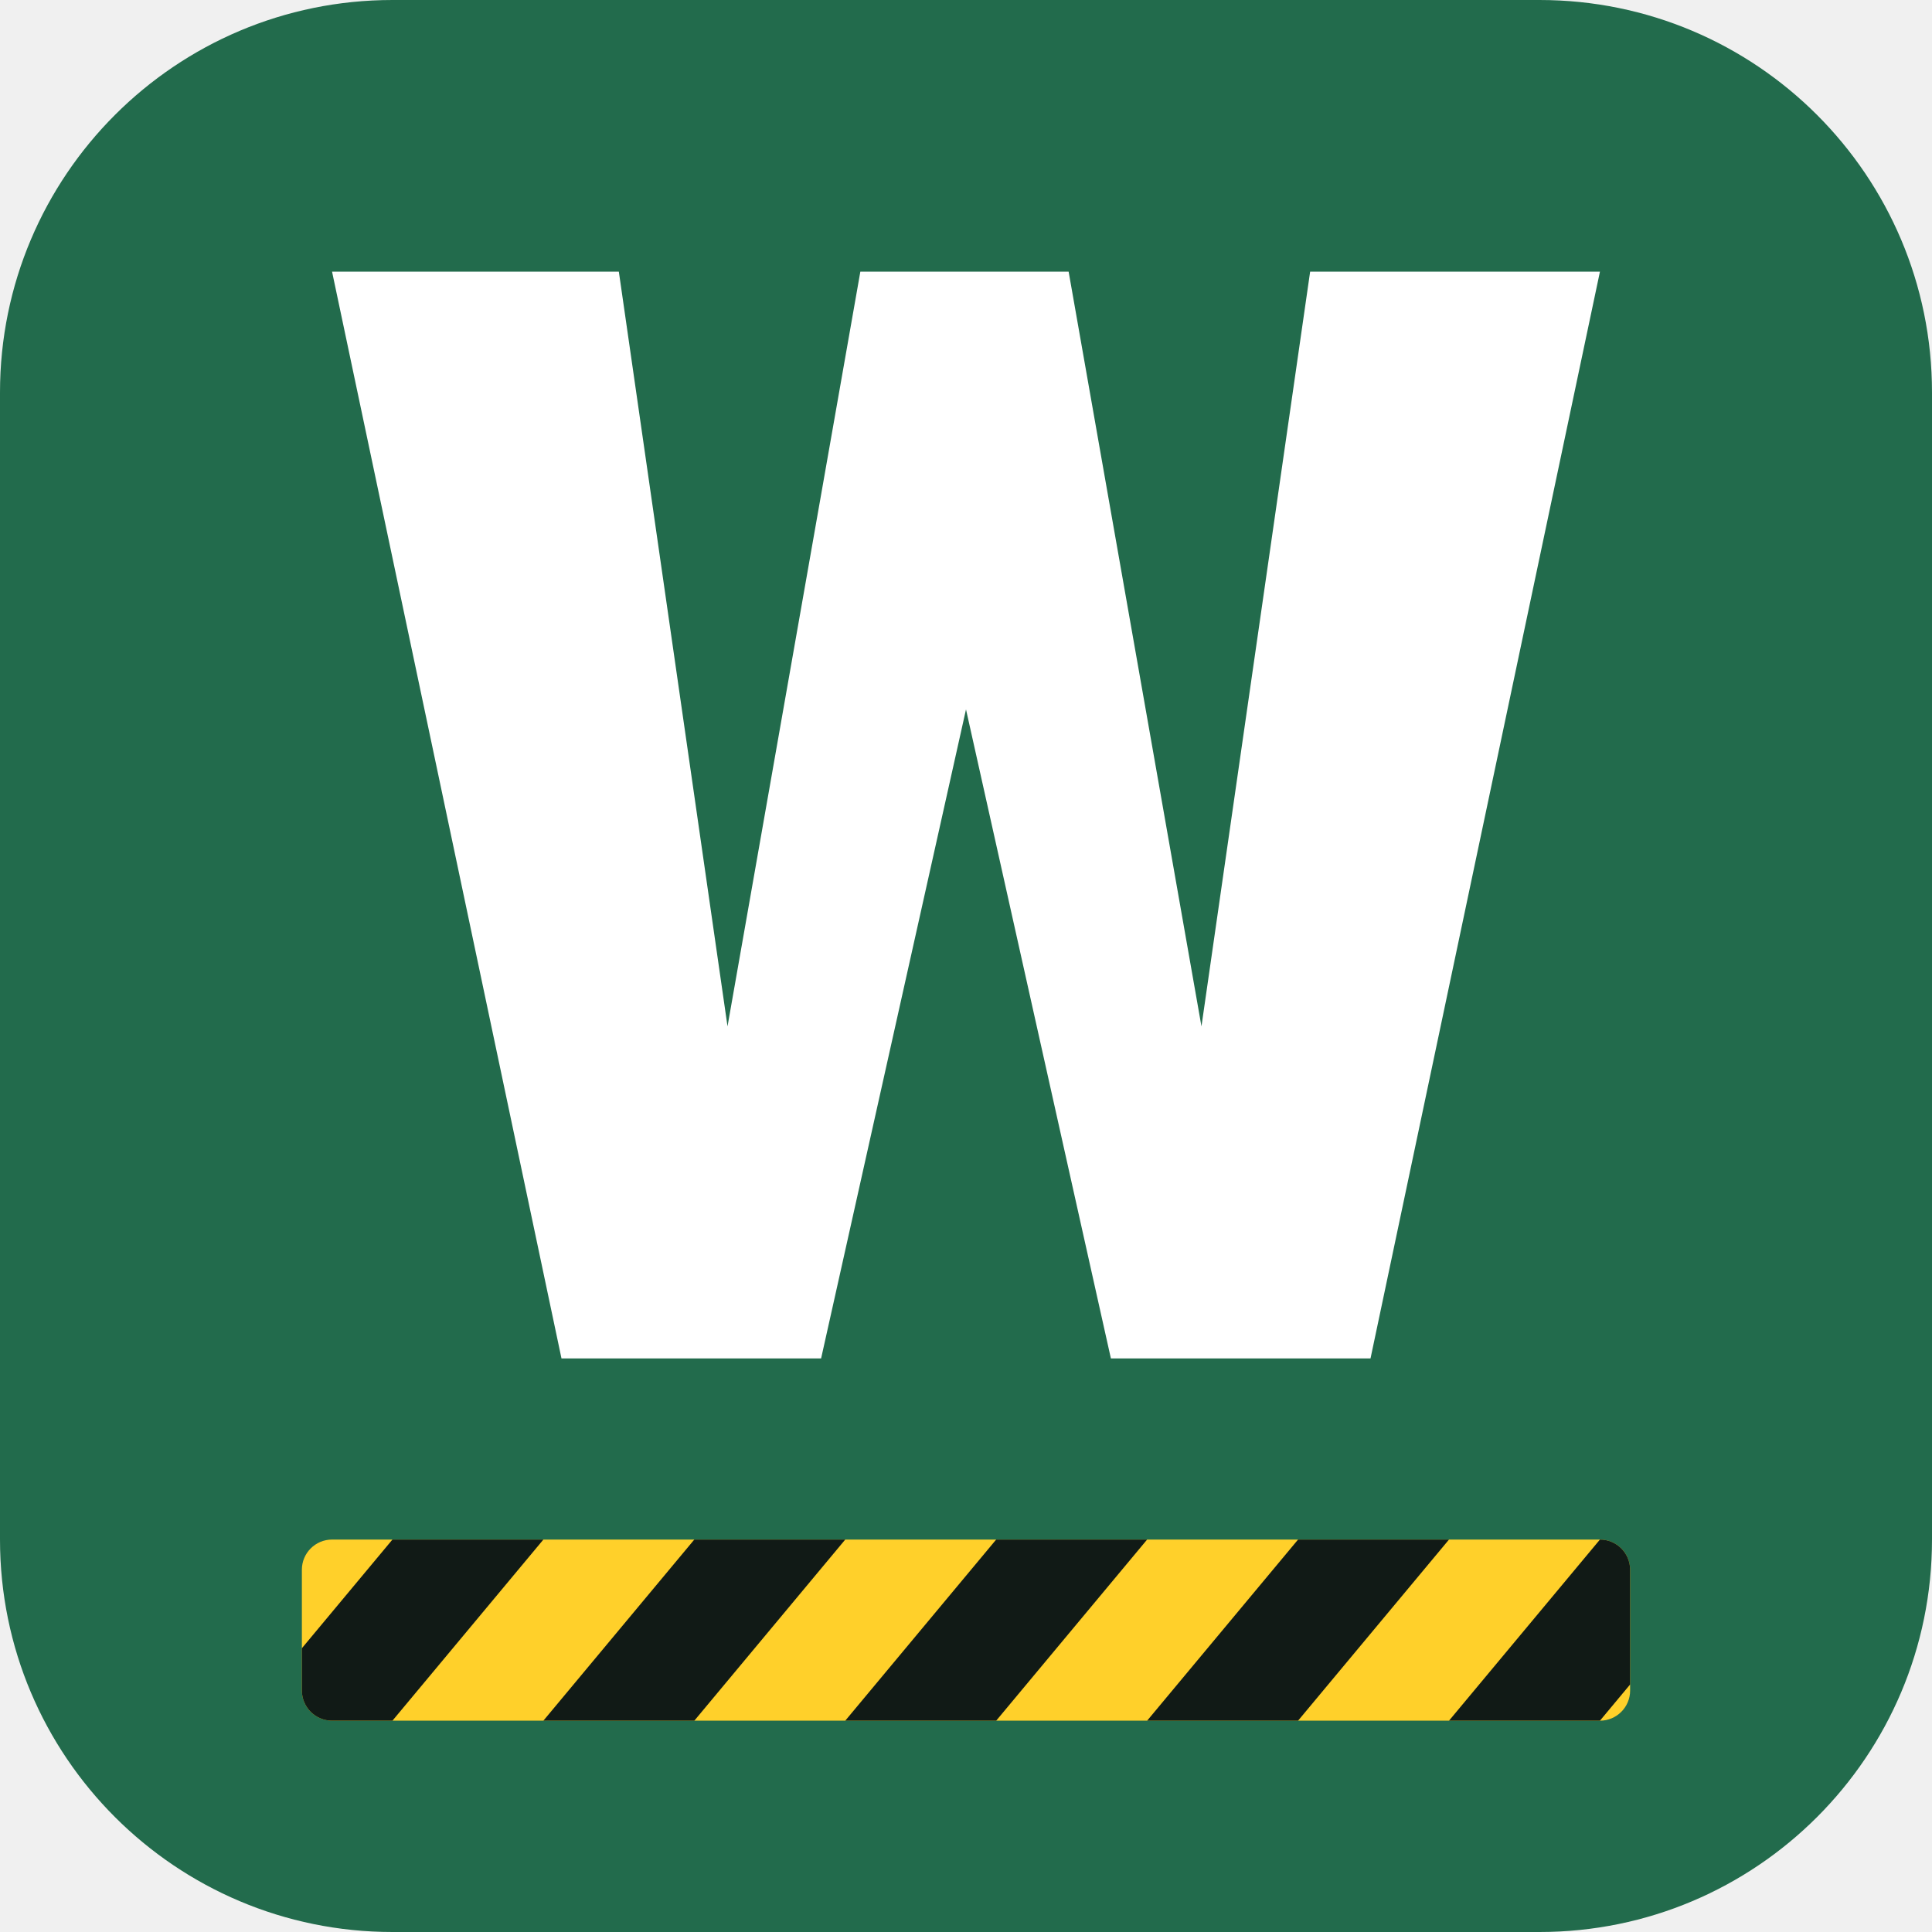
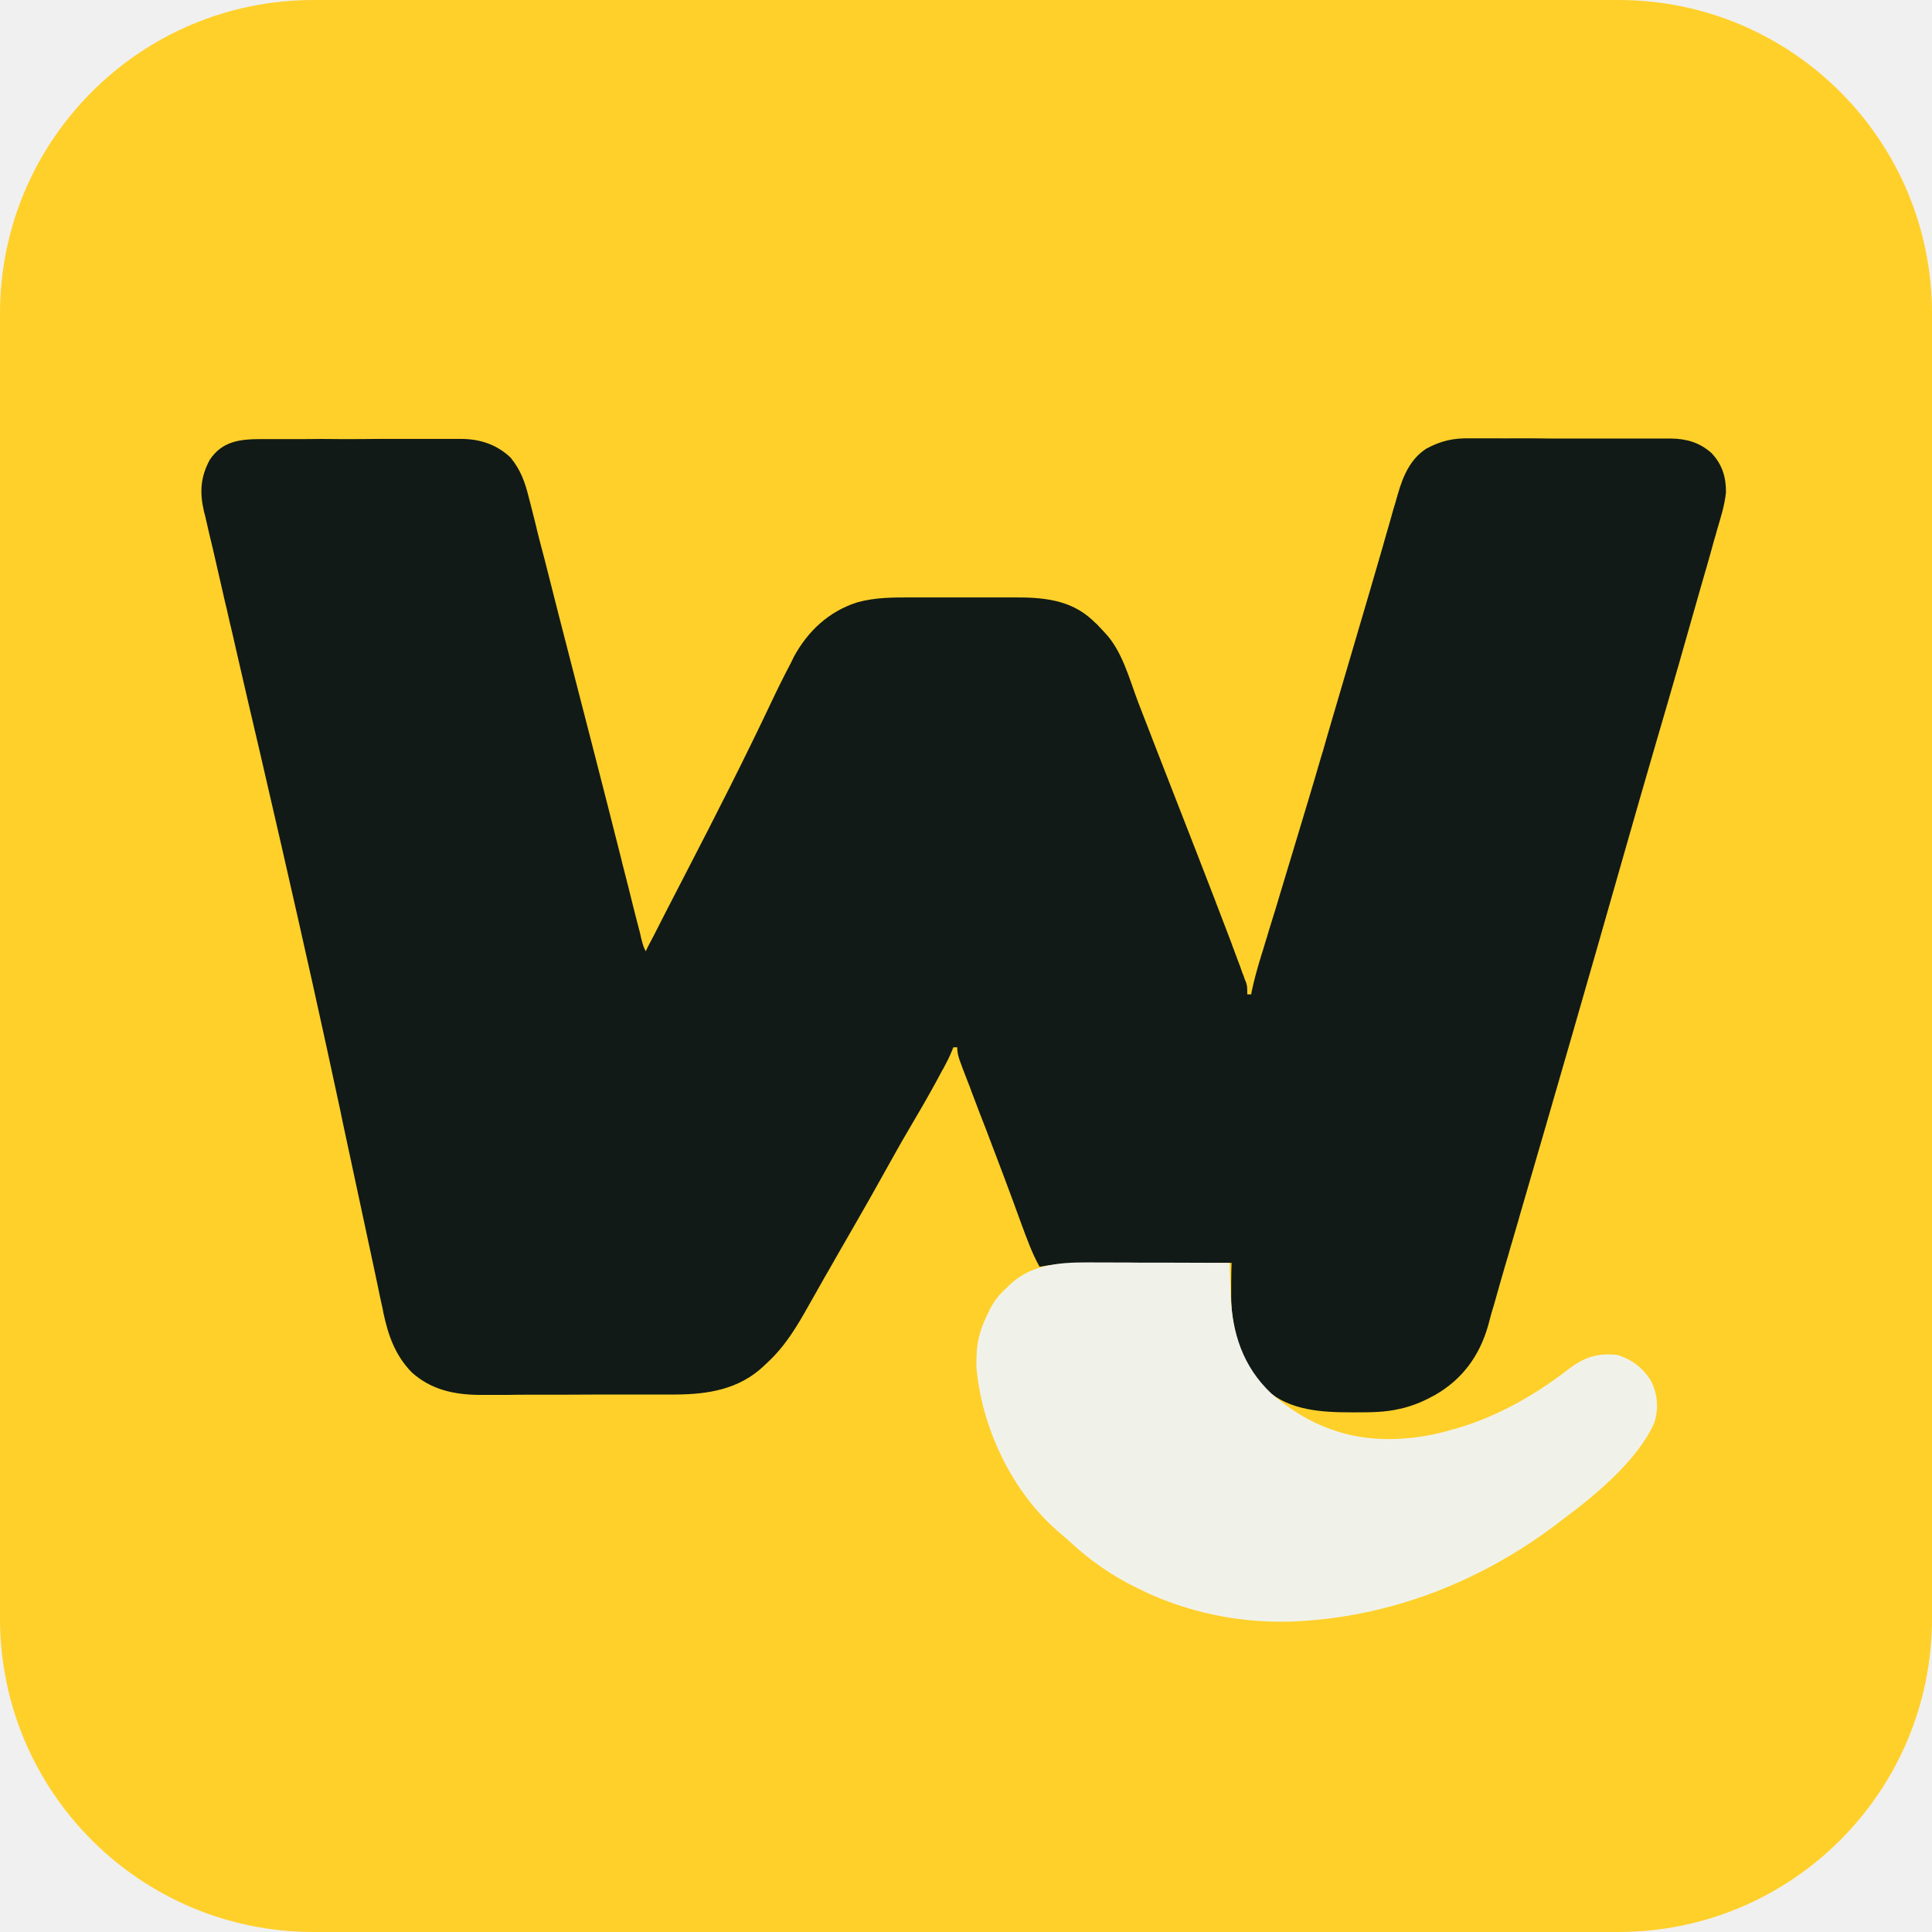
- <svg xmlns="http://www.w3.org/2000/svg" viewBox="0 0 64 64">
-   <rect width="64" height="64" rx="13" fill="#226B4C" />
-   <path d="M11 9h9.5l3.6 25 4.4-25h6.9l4.4 25 3.6-25H53l-7.6 36h-8.6L32 23.5 27.2 45h-8.6z" fill="#fff" />
-   <clipPath id="c">
-     <rect x="10" y="51" width="44" height="6" rx="1" />
-   </clipPath>
-   <g clip-path="url(#c)">
-     <rect x="10" y="51" width="44" height="6" fill="#FFD02A" />
-     <path d="M8 57l5-6h5l-5 6z" fill="#111A16" />
-     <path d="M18 57l5-6h5l-5 6z" fill="#111A16" />
-     <path d="M28 57l5-6h5l-5 6z" fill="#111A16" />
-     <path d="M38 57l5-6h5l-5 6z" fill="#111A16" />
-     <path d="M48 57l5-6h5l-5 6z" fill="#111A16" />
-   </g>
+ <svg xmlns="http://www.w3.org/2000/svg" viewBox="0 0 986 986">
+   <rect width="986" height="986" rx="160" fill="#FFD02A" />
+   <path fill="#111A16" transform="translate(133.443 224.096)" d="M0 0 C1.2 -0 2.4 -0 3.6 -0 C6.8 -0 10.1 -0 13.3 -0 C16 -0 18.7 -0 21.4 -0 C27.8 -0.1 34.2 -0.1 40.6 -0 C47.2 -0 53.8 -0 60.4 -0.1 C66.1 -0.1 71.7 -0.1 77.4 -0.1 C80.8 -0.1 84.2 -0.1 87.5 -0.1 C91.3 -0.1 95.1 -0.1 98.9 -0.1 C100 -0.1 101.1 -0.1 102.2 -0.1 C111.7 -0 120.1 2.8 127.1 9.4 C132.2 15.6 134.5 21.9 136.4 29.7 C136.5 30.2 136.5 30.2 137.3 33.1 C138.1 36.3 138.9 39.4 139.7 42.6 C140.5 46.1 141.4 49.6 142.3 53.1 C143.8 58.6 145.2 64.2 146.6 69.7 C149.9 83 153.4 96.3 156.8 109.6 C165.8 144.5 174.8 179.3 183.6 214.2 C183.7 214.6 183.7 214.6 184.2 216.7 C186.1 224.1 188 231.5 189.8 238.9 C190.3 240.9 190.8 242.8 191.3 244.8 C191.9 247.1 192.5 249.4 193.1 251.7 C193.3 252.7 193.6 253.7 193.8 254.8 C194 255.6 194.3 256.5 194.5 257.4 C195.1 259.4 195.1 259.4 196.1 261.4 C196.5 260.6 196.9 259.8 197.3 258.9 C198.3 257.1 199.2 255.2 200.2 253.4 C202.1 249.7 203.9 246.1 205.8 242.4 C209.6 235.1 213.4 227.7 217.2 220.3 C231.8 192.1 246.2 163.8 259.8 135.1 C263.1 128.1 266.5 121.2 270.1 114.4 C270.6 113.3 271.2 112.3 271.7 111.1 C278.9 97.9 289.6 87.9 304.1 83.3 C313.5 80.7 322.7 80.8 332.4 80.8 C334.3 80.8 336.2 80.8 338.2 80.8 C342.2 80.8 346.3 80.8 350.3 80.8 C355.5 80.8 360.6 80.8 365.7 80.8 C369.7 80.8 373.7 80.8 377.7 80.8 C379.6 80.8 381.5 80.8 383.4 80.8 C398.2 80.7 412.7 81.7 424.1 92.4 C424.9 93.2 425.8 94 426.7 94.8 C427.1 95.3 427.1 95.3 429.1 97.4 C429.3 97.6 429.3 97.6 430.5 98.9 C439.4 108.3 443 122.7 447.5 134.5 C449.6 140 451.8 145.5 453.9 151 C454.1 151.6 454.1 151.6 455.2 154.4 C459.1 164.5 463.1 174.6 467 184.7 C473.6 201.6 480.2 218.5 486.7 235.4 C487 236.4 487.4 237.3 487.8 238.3 C490.2 244.7 492.7 251 495.1 257.4 C495.4 258.4 495.8 259.4 496.2 260.4 C497.3 263.5 498.5 266.5 499.6 269.5 C499.9 270.5 500.3 271.4 500.6 272.4 C501 273.2 501.3 274.1 501.6 275 C501.7 275.4 501.7 275.4 502.5 277.3 C503.1 279.4 503.1 279.4 503.1 283.4 C503.7 283.4 504.4 283.4 505.1 283.4 C505.2 282.8 505.3 282.3 505.4 281.7 C506.5 276.5 507.9 271.4 509.4 266.3 C509.7 265.5 509.9 264.8 510.1 264 C510.9 261.5 511.7 259 512.4 256.5 C513 254.7 513.5 253 514 251.2 C515.2 247.4 516.3 243.7 517.5 239.9 C520.5 230 523.4 220.2 526.4 210.4 C526.7 209.4 527 208.4 527.3 207.4 C531.9 192.2 536.5 177 540.9 161.8 C541.2 160.8 541.5 159.9 541.8 158.9 C542.9 154.9 544.1 151 545.2 147.1 C547.8 138.4 550.3 129.6 552.9 120.9 C553.3 119.4 553.8 118 554.2 116.5 C555.9 110.6 557.7 104.7 559.4 98.8 C563.7 84.1 568.1 69.4 572.3 54.7 C572.9 52.4 573.6 50.2 574.2 48 C575.4 43.9 576.6 39.8 577.7 35.7 C578.3 33.9 578.8 32.1 579.3 30.3 C579.4 29.9 579.4 29.9 580 27.9 C582.6 18.8 586.4 10 594.6 4.8 C602.2 0.8 608.1 -0.5 616.6 -0.4 C617.8 -0.4 619 -0.4 620.3 -0.4 C623.5 -0.4 626.7 -0.4 630 -0.4 C633.4 -0.3 636.8 -0.4 640.2 -0.4 C645.9 -0.4 651.7 -0.4 657.4 -0.3 C664 -0.3 670.6 -0.3 677.2 -0.3 C683.6 -0.3 689.9 -0.3 696.3 -0.3 C699 -0.3 701.7 -0.3 704.4 -0.3 C708.2 -0.3 712 -0.3 715.7 -0.3 C716.8 -0.3 717.9 -0.3 719.1 -0.3 C727.1 -0.2 733.8 1.6 740 7.1 C745.5 12.9 747.5 19.4 747.4 27.3 C746.7 34 744.6 40.4 742.7 46.9 C742.3 48.5 741.8 50.2 741.3 51.8 C740.1 56.2 738.9 60.6 737.6 65 C736.5 68.7 735.5 72.4 734.4 76.1 C726.9 102.6 719.3 129.2 711.5 155.7 C705.7 175.7 699.9 195.7 694.2 215.8 C677 276.2 659.6 336.5 642 396.8 C641.6 398.4 641.1 400.1 640.6 401.7 C639.9 404.1 639.2 406.5 638.5 408.9 C638.3 409.6 638.1 410.4 637.8 411.2 C636.8 414.9 635.7 418.5 634.6 422.2 C634.2 423.6 633.8 425 633.4 426.4 C633.2 427.1 633 427.7 632.8 428.4 C631.5 433 630.2 437.6 628.9 442.2 C628.5 443.4 628.2 444.6 627.8 445.8 C627.2 448.1 626.6 450.3 626 452.5 C621.6 467.9 612.8 479.9 599 487.8 C593.8 490.7 588.8 492.9 583.1 494.4 C582.7 494.5 582.7 494.5 581 494.9 C573.4 496.7 566.1 496.7 558.4 496.7 C557.7 496.7 557 496.7 556.4 496.7 C541.2 496.7 525 495.8 513.1 485.4 C499.1 470.8 494.5 453.9 494.9 434.2 C494.9 432.8 494.9 431.5 494.9 430.1 C494.9 426.9 495 423.6 495.1 420.4 C483.2 420.5 471.3 420.6 459.4 420.7 C453.9 420.8 448.3 420.9 442.8 420.9 C437.5 420.9 432.2 421 426.8 421.1 C424.8 421.1 422.8 421.1 420.7 421.1 C417.9 421.1 415 421.2 412.2 421.2 C411.3 421.2 410.5 421.2 409.6 421.2 C405.3 421.3 401.3 421.6 397.1 422.4 C393.2 415.4 390.6 408 387.8 400.5 C386.4 396.6 384.9 392.6 383.5 388.7 C383.2 387.9 382.9 387.1 382.6 386.3 C380 379.2 377.3 372.1 374.6 365 C374.2 363.9 373.8 362.8 373.3 361.6 C371 355.4 368.6 349.2 366.2 343.1 C364.9 339.6 363.6 336.2 362.3 332.8 C361.7 331.1 361.1 329.5 360.4 327.8 C359.5 325.4 358.6 323.1 357.7 320.8 C357.5 320.1 357.2 319.4 356.9 318.6 C355.8 315.7 355.1 313.5 355.1 310.4 C354.4 310.4 353.7 310.4 353.1 310.4 C352.8 311.1 352.5 311.9 352.2 312.6 C351.2 315.1 350 317.5 348.7 319.9 C348.3 320.7 347.8 321.6 347.3 322.4 C346.8 323.4 346.3 324.3 345.8 325.2 C345.3 326.2 344.7 327.2 344.2 328.2 C339.8 336.2 335.2 344.2 330.5 352.1 C326 359.7 321.7 367.5 317.4 375.2 C312.8 383.5 308.1 391.8 303.3 400.1 C300 405.9 296.6 411.7 293.3 417.5 C291.9 419.9 290.6 422.3 289.2 424.7 C288.5 425.9 287.8 427.1 287.1 428.3 C286.8 428.9 286.4 429.5 286.1 430.1 C283.8 434.1 281.6 438.1 279.3 442.1 C273.2 453 267.3 462.9 258.1 471.4 C257.4 472 256.8 472.6 256.2 473.2 C243.6 485 227.9 487.5 211.4 487.6 C210.8 487.6 210.8 487.6 207.8 487.6 C204 487.6 200.2 487.6 196.4 487.6 C194.4 487.6 192.4 487.6 190.4 487.6 C184.8 487.6 179.3 487.6 173.7 487.6 C166.5 487.6 159.4 487.7 152.2 487.7 C146.7 487.7 141.1 487.7 135.5 487.7 C132.2 487.7 128.9 487.7 125.6 487.8 C121.9 487.8 118.2 487.8 114.5 487.8 C113.5 487.8 112.4 487.8 111.3 487.8 C98.2 487.7 86.4 485.1 76.6 476.2 C68.2 467.5 64.7 457.5 62.2 445.8 C62 444.6 61.8 443.5 61.5 442.3 C60.8 439.2 60.1 436 59.5 432.9 C58.8 429.4 58 425.9 57.3 422.5 C55.6 414.5 53.9 406.6 52.2 398.7 C48.6 382.1 45.1 365.4 41.5 348.8 C41.1 346.7 40.6 344.6 40.2 342.5 C31 299.5 21.4 256.5 11.6 213.7 C11.1 211.5 10.6 209.3 10.1 207.1 C6.5 191.3 2.8 175.6 -0.8 159.8 C-4.9 142.5 -8.9 125.1 -12.9 107.7 C-14 102.7 -15.2 97.6 -16.4 92.6 C-16.8 90.7 -17.3 88.8 -17.7 86.8 C-17.8 86.4 -17.8 86.4 -18.4 84 C-20 76.8 -21.7 69.7 -23.3 62.6 C-24.3 58 -25.4 53.5 -26.5 49 C-27.2 46 -27.9 42.9 -28.6 39.8 C-28.9 38.8 -29.1 37.8 -29.4 36.7 C-31.6 27.1 -31.1 19.3 -26.4 10.6 C-20 0.9 -10.7 -0 0 0 Z" />
+   <path fill="#F0F2EA" transform="translate(562.168 644.305)" d="M0 0 C1.9 0 3.8 0 5.7 0 C10.6 0 15.6 0 20.5 0.1 C25.5 0.1 30.6 0.1 35.7 0.1 C45.5 0.1 55.4 0.2 65.3 0.2 C65.4 0.9 65.4 1.7 65.4 2.5 C65.5 5.9 65.6 9.3 65.8 12.7 C65.8 13.9 65.8 15 65.9 16.2 C66.6 35.9 72.1 53.1 86.7 66.9 C96.1 75 105.6 81.1 117.3 85.2 C118.5 85.6 119.6 86 120.8 86.4 C139.4 92.2 160.8 90.8 179.3 85.2 C180 85 180 85 183.2 84.1 C203.5 77.8 222.1 67.1 238.8 54.1 C246.6 48.2 253.6 46.1 263.3 47.2 C270.7 49.5 276.2 53.8 280.3 60.2 C283.8 67.2 284.5 74.3 282.1 81.8 C273.8 100.8 251.7 119.1 235.3 131.2 C234.7 131.7 234.1 132.1 233.5 132.6 C194.3 162.6 147.8 181 98.3 183.2 C97.9 183.2 97.9 183.2 95.5 183.3 C69.5 183.9 43.7 178.5 20.3 167.2 C20 167 20 167 18.3 166.2 C5.5 160 -6 152 -16.4 142.3 C-18.5 140.4 -20.6 138.6 -22.7 136.8 C-46.2 116.3 -61.5 83.4 -63.9 52.7 C-63.9 50.5 -63.8 48.4 -63.7 46.2 C-63.6 45.3 -63.6 44.4 -63.5 43.5 C-62.8 37 -60.7 31.6 -57.9 25.8 C-57.5 25.1 -57.2 24.4 -56.9 23.7 C-54.7 19.5 -52.2 16.4 -48.7 13.2 C-48 12.6 -47.4 12 -46.8 11.3 C-33.8 -0.8 -16.7 -0.1 0 0 Z" />
</svg>
